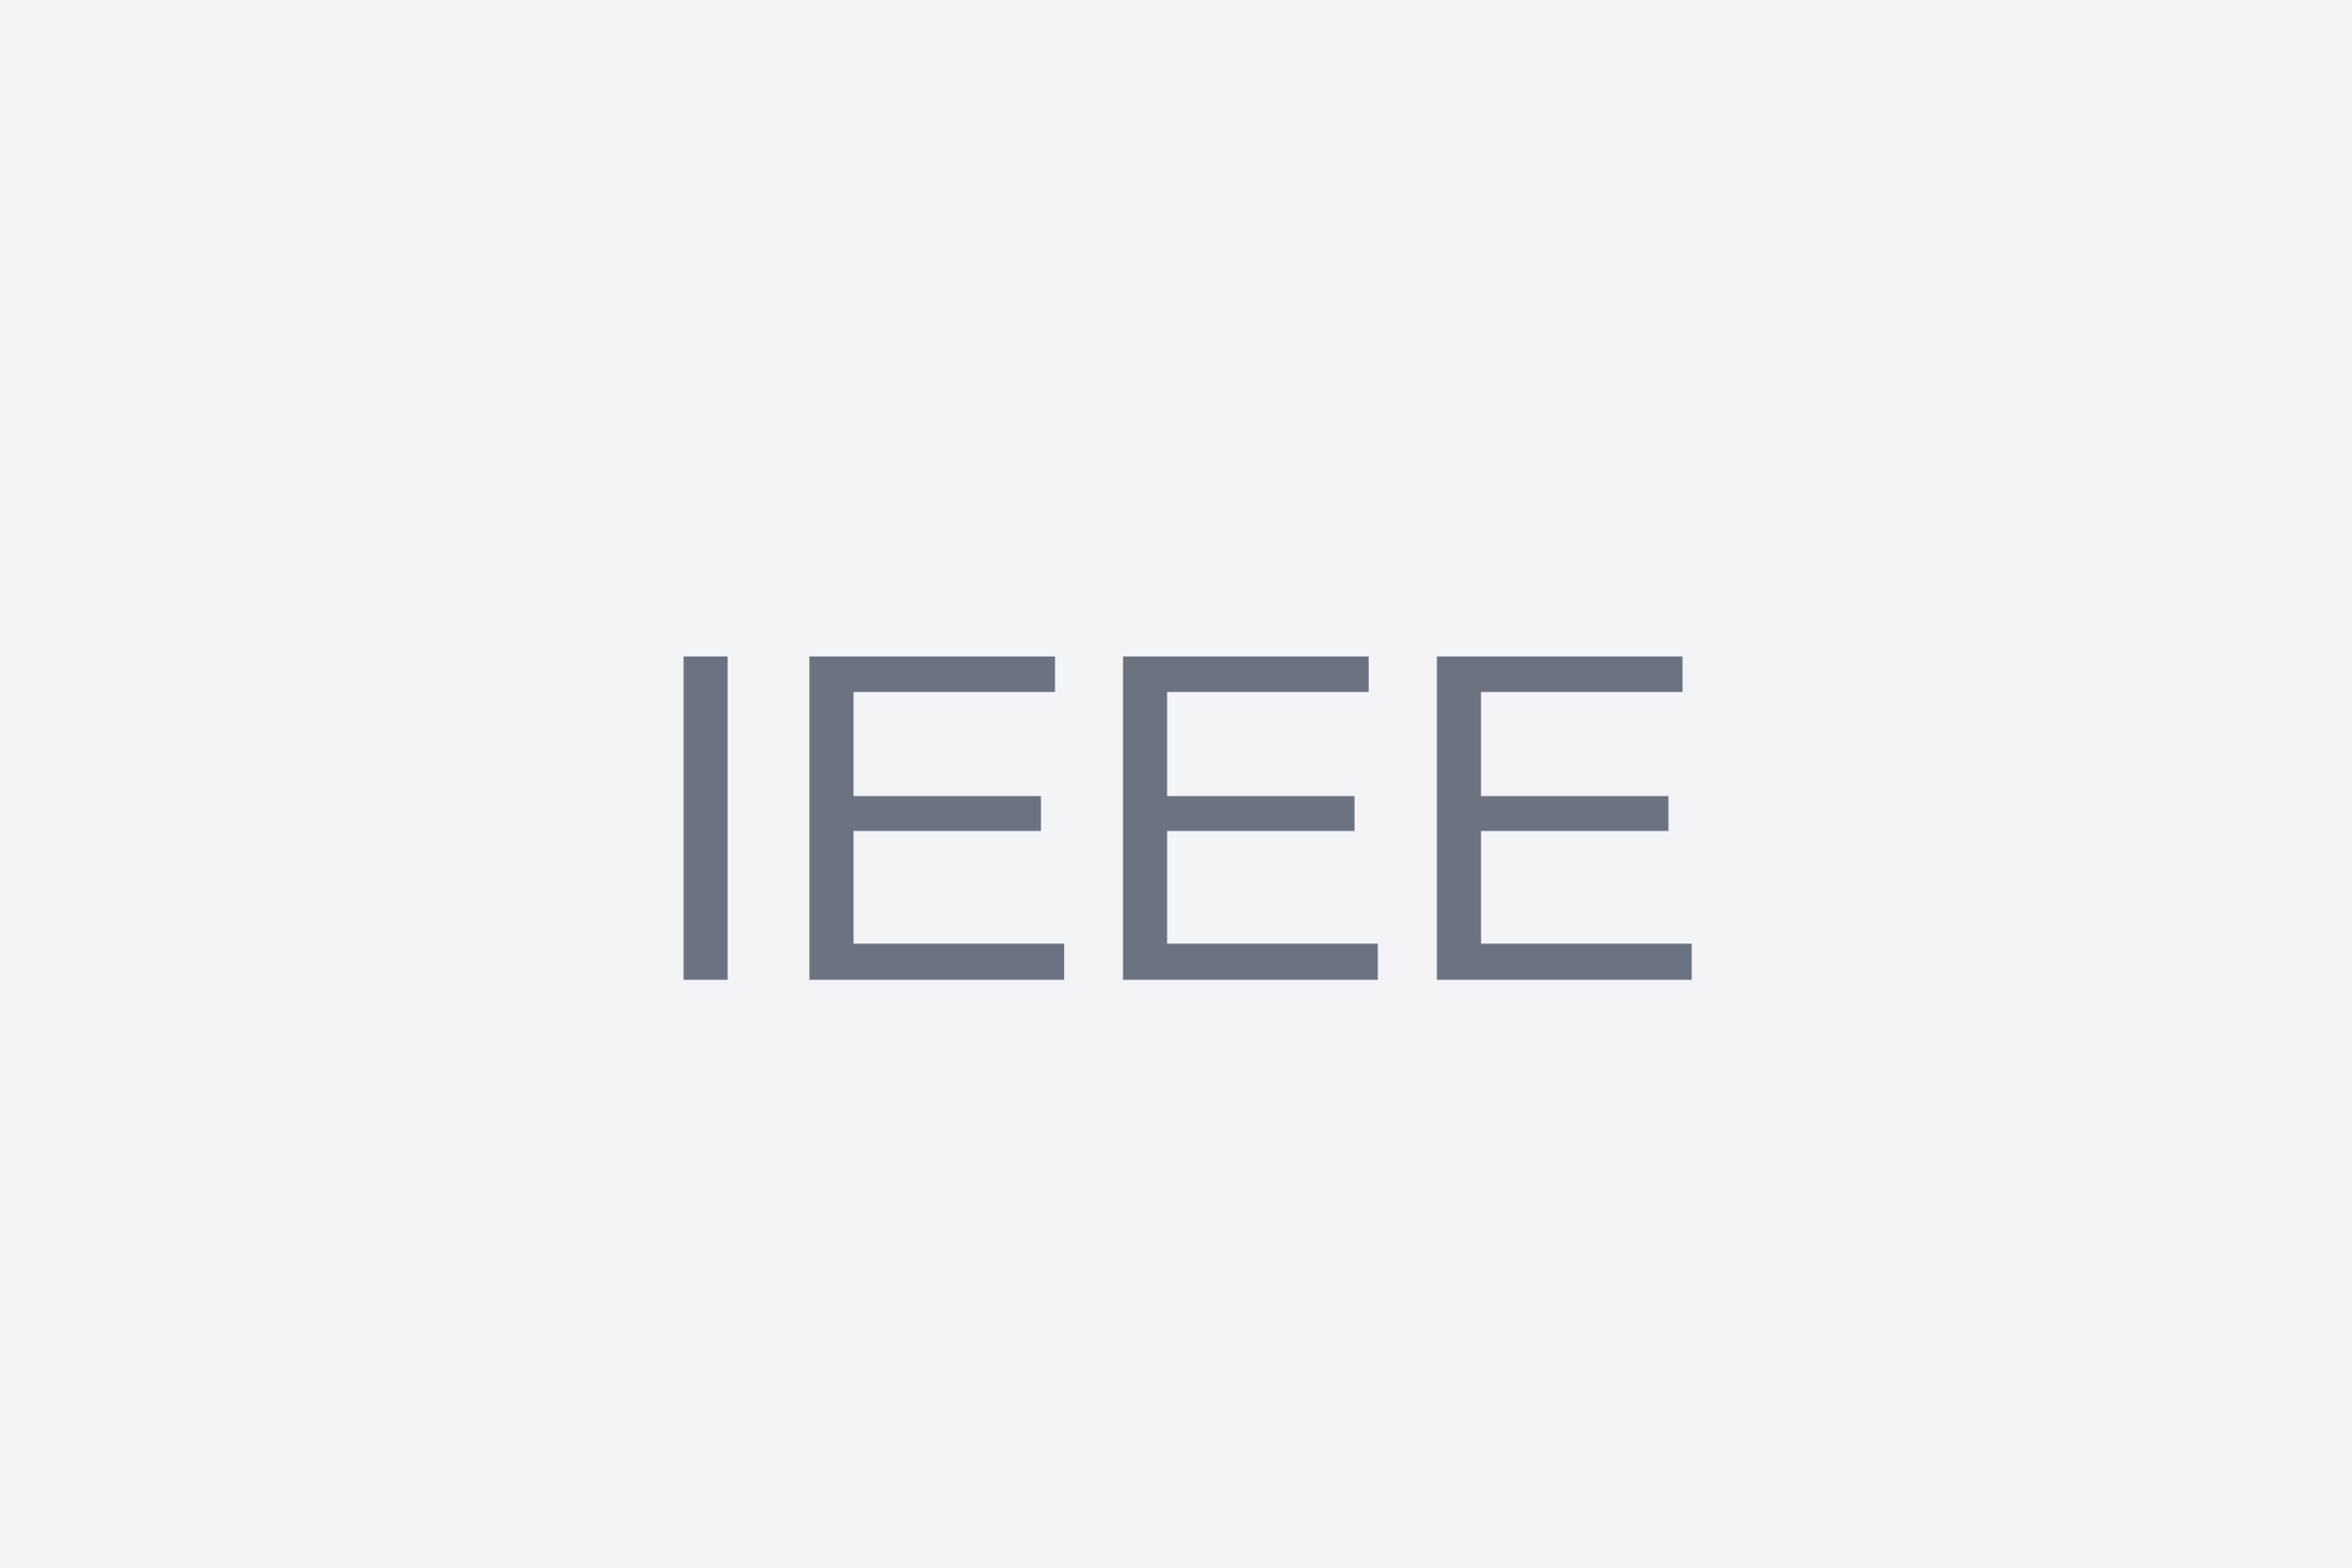
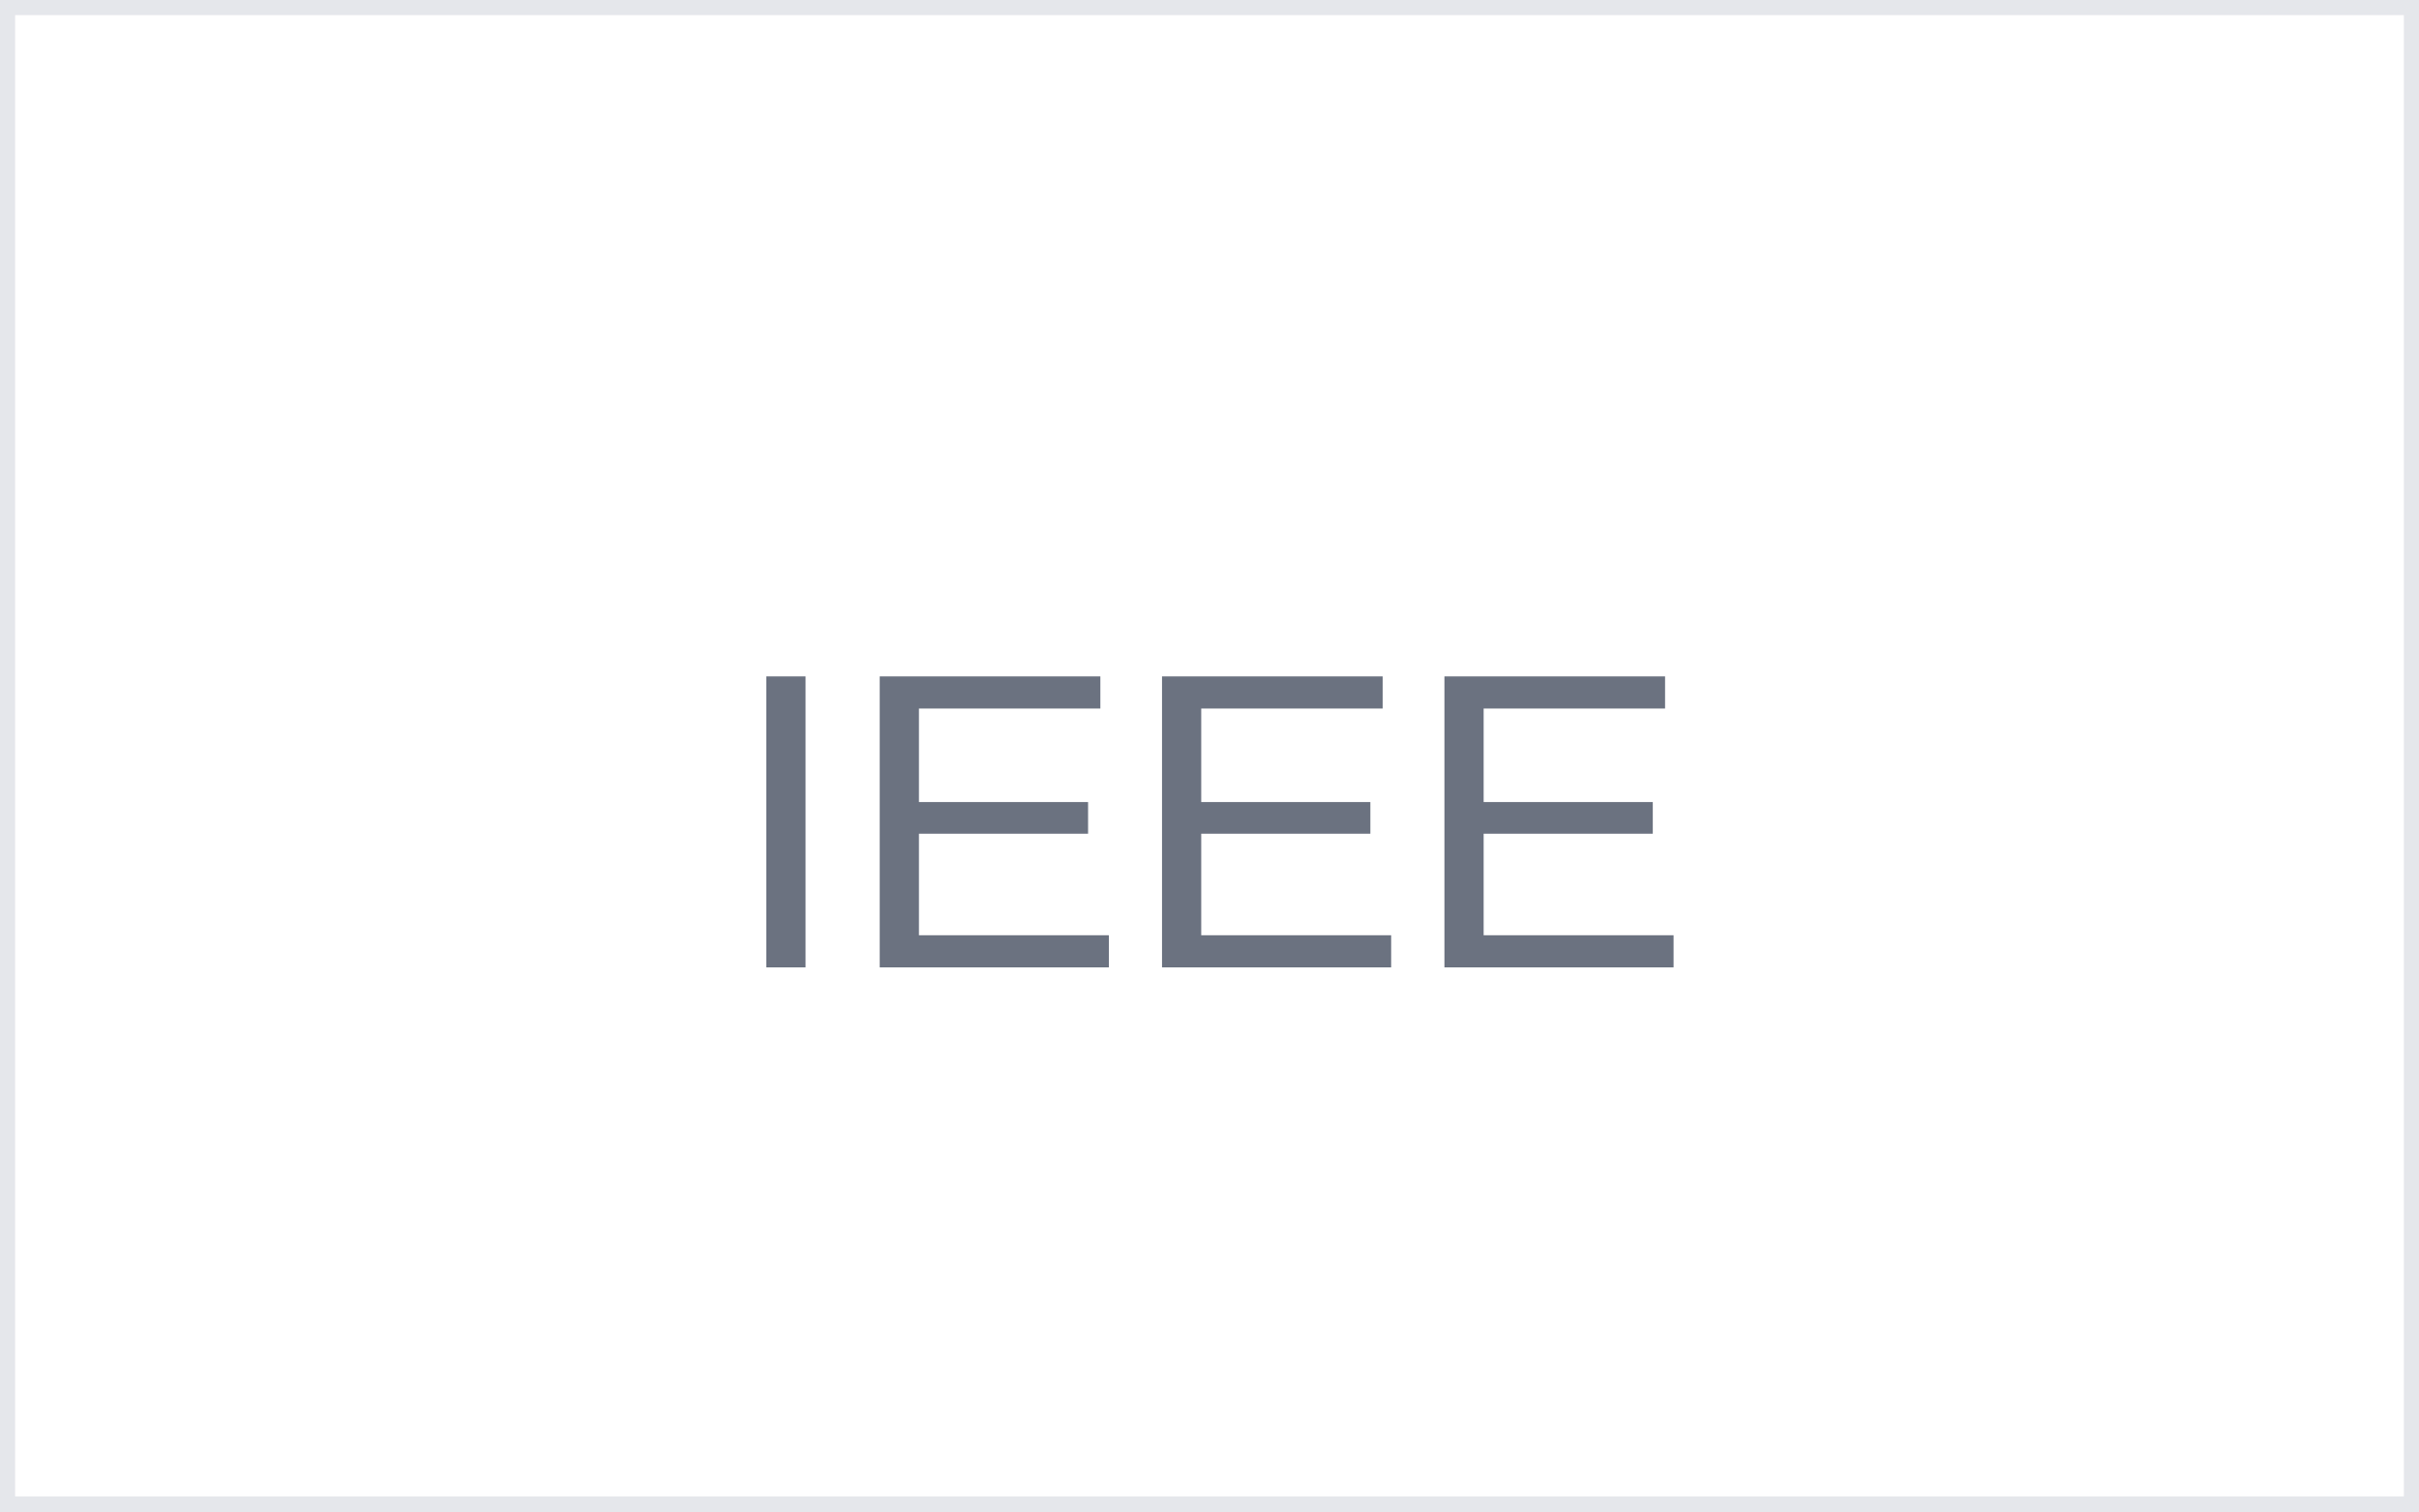
- <svg xmlns="http://www.w3.org/2000/svg" width="60" height="40">
-   <rect width="60" height="40" fill="#f3f4f6" />
-   <text x="30" y="25" font-family="Arial" font-size="12" text-anchor="middle" fill="#6b7280">
+ <svg xmlns="http://www.w3.org/2000/svg" width="80" height="50">
+   <rect width="80" height="50" fill="white" stroke="#e5e7eb" stroke-width="1" />
+   <text x="40" y="32" font-family="Arial, sans-serif" font-size="14" text-anchor="middle" fill="#6b7280">
    IEEE
  </text>
</svg>
